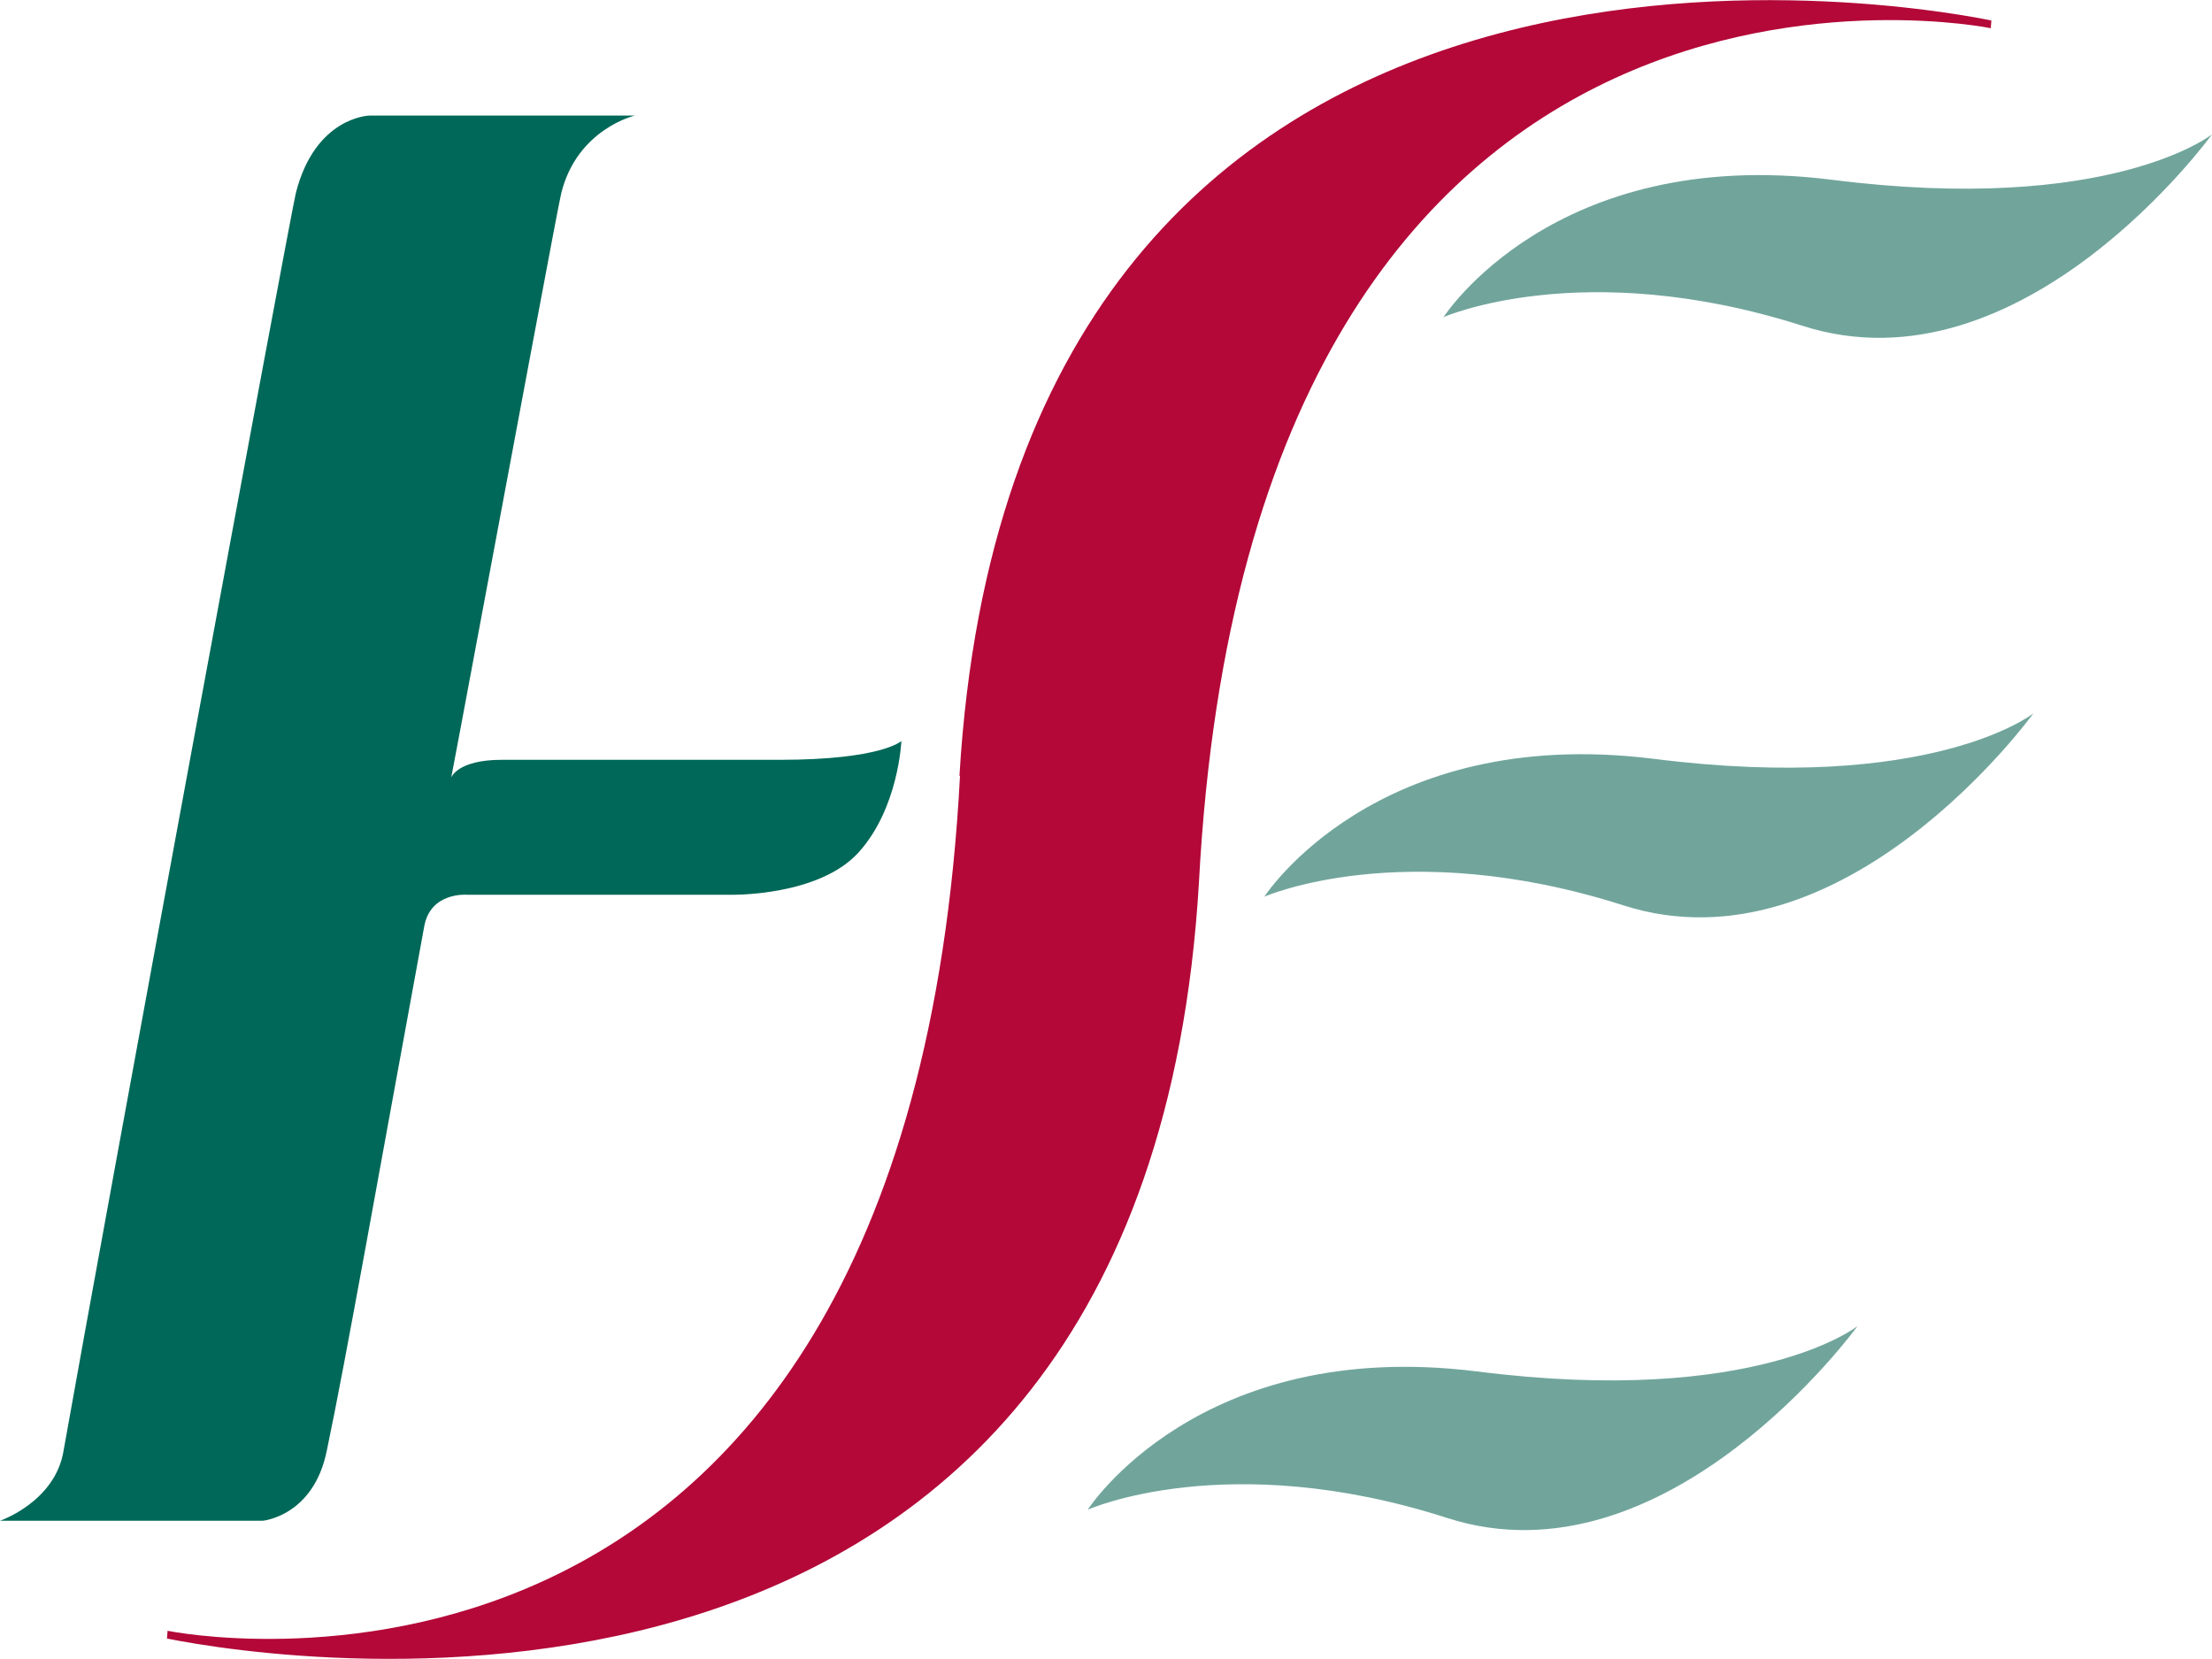
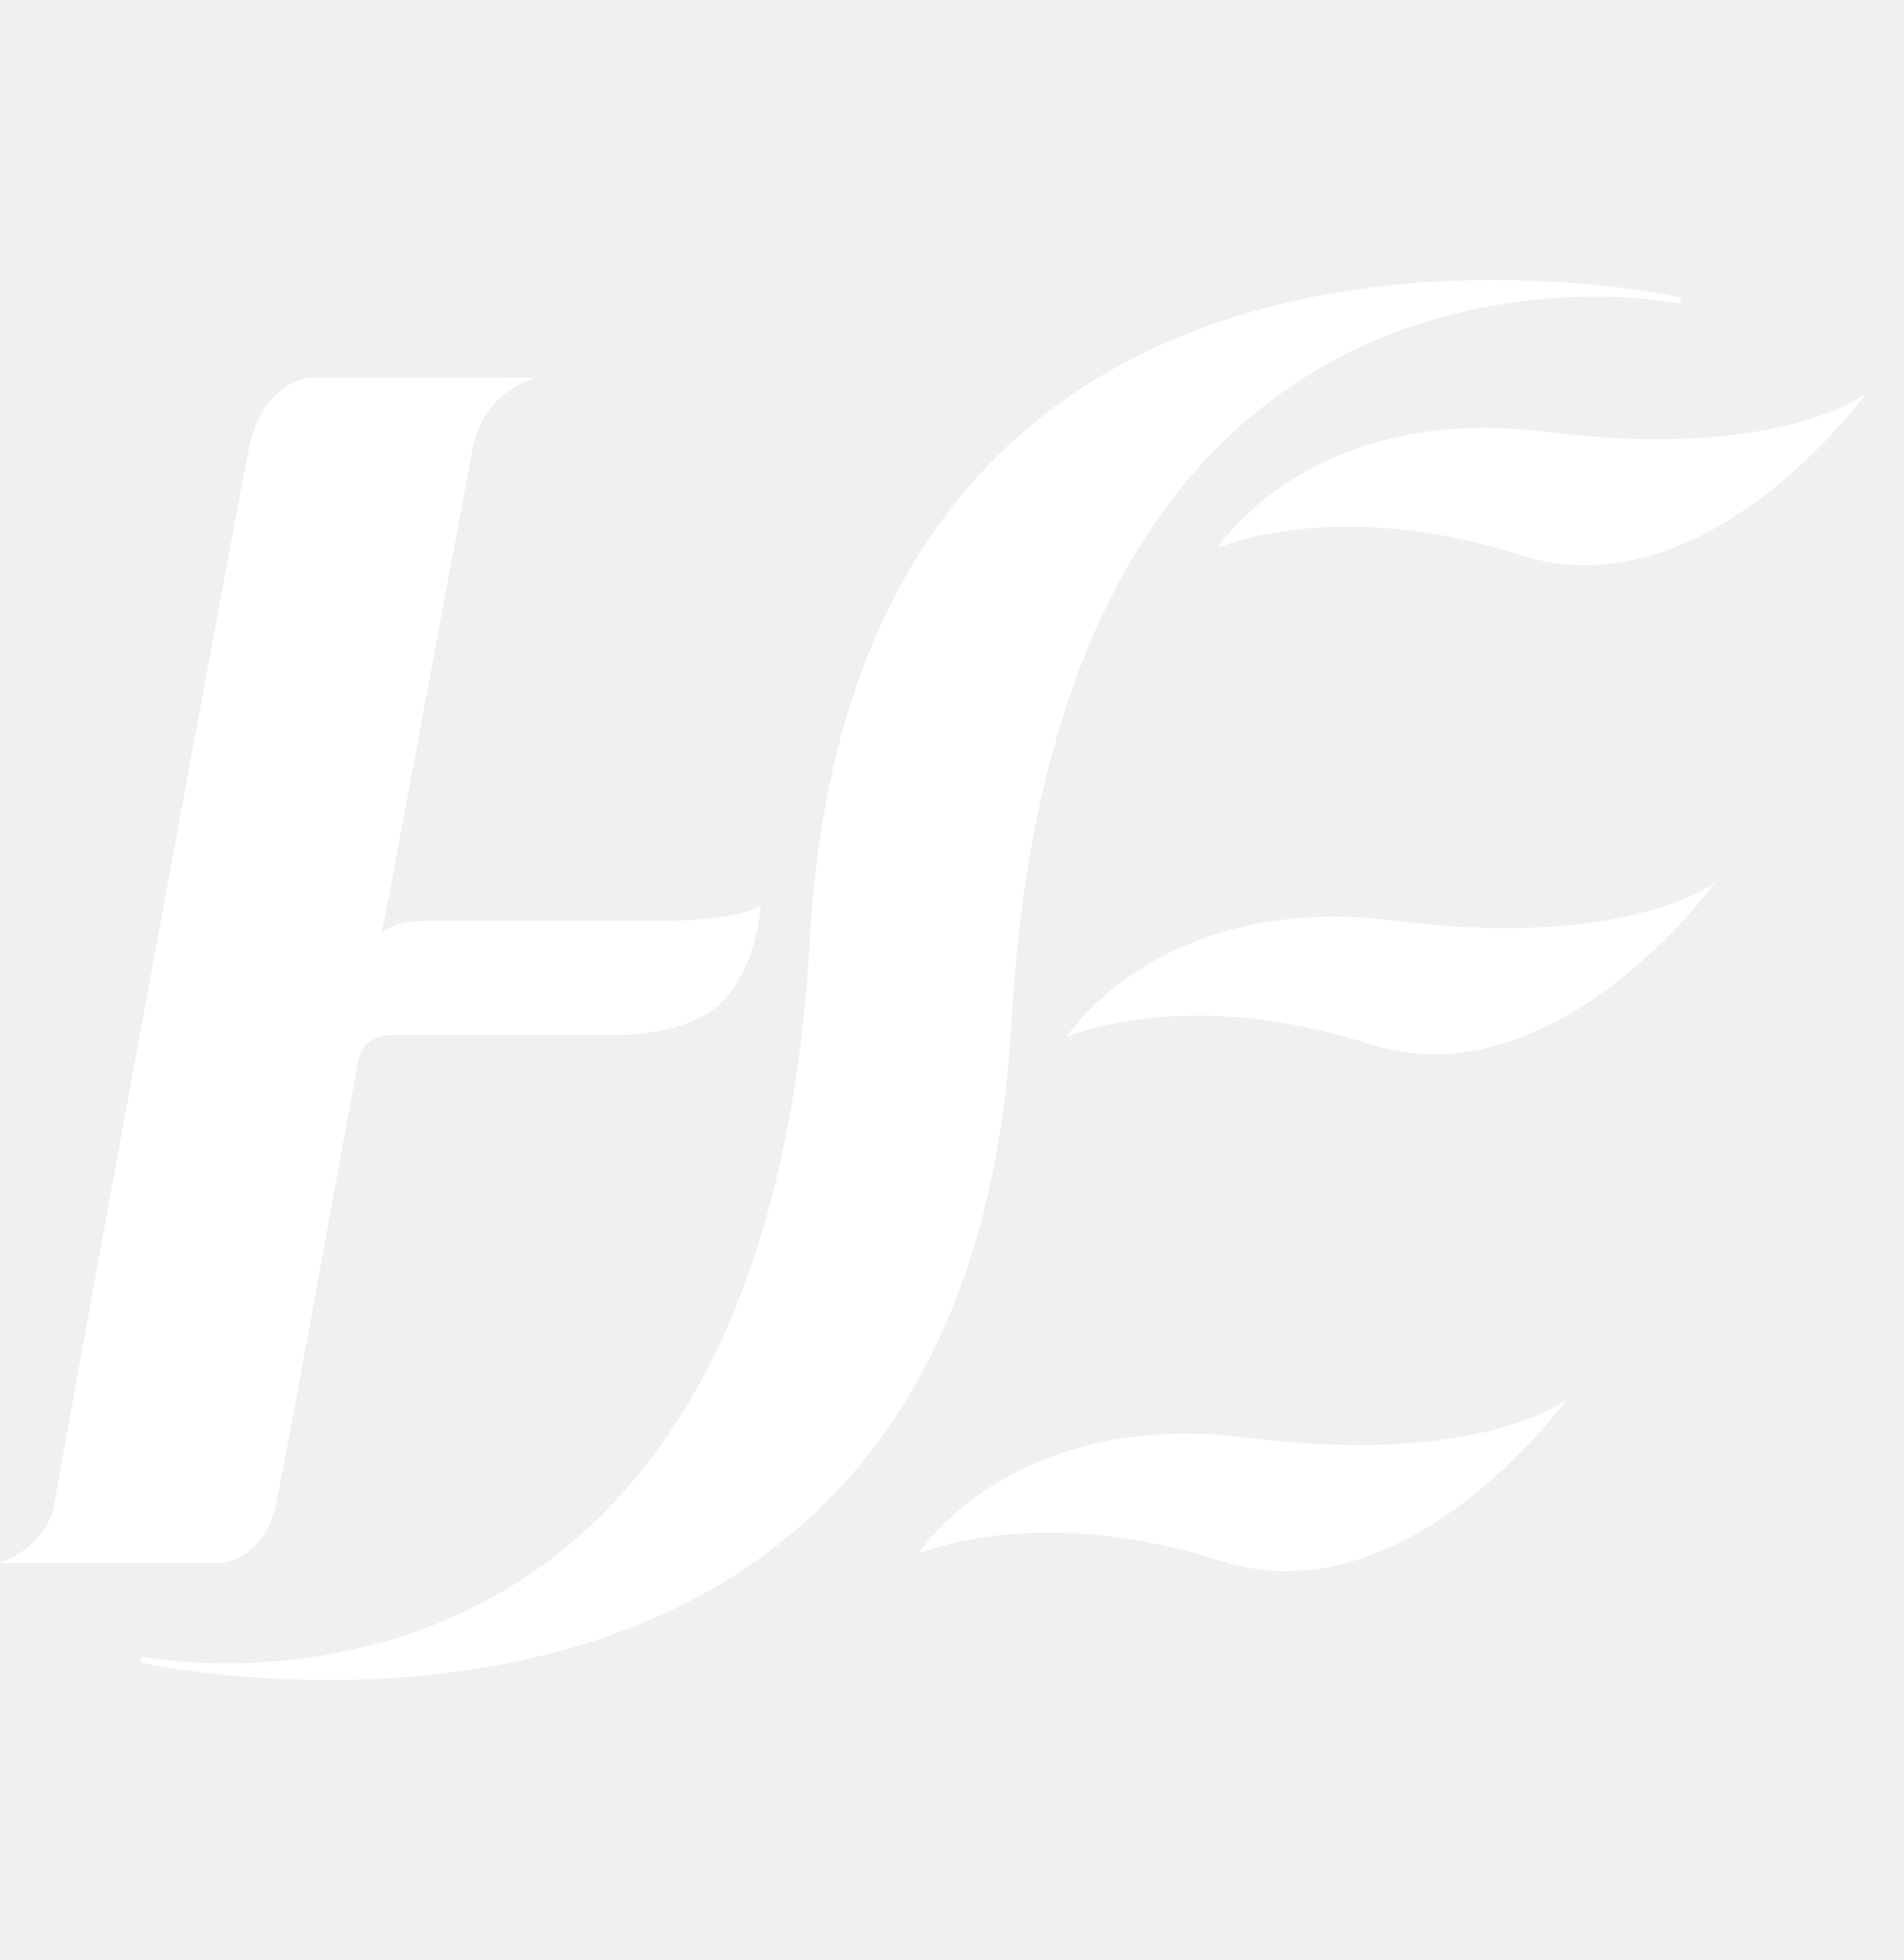
- <svg xmlns="http://www.w3.org/2000/svg" fill="none" viewBox="0 0 40 30">
-   <path fill-rule="evenodd" clip-rule="evenodd" d="M0 30h40V0H0v30z" fill="#fff" />
-   <path fill-rule="evenodd" clip-rule="evenodd" d="M22.86 16.22s2-3.12 7.03-2.5c5.04.64 6.88-.82 6.88-.82s-3.43 4.75-7.42 3.47c-3.98-1.27-6.5-.15-6.5-.15zM19.67 27.3s2-3.13 7.04-2.5c5.04.64 6.88-.82 6.88-.82s-3.44 4.75-7.42 3.47c-3.98-1.28-6.5-.15-6.5-.15zM26.1 5.74s1.99-3.12 7.02-2.49c5.04.64 6.88-.82 6.88-.82s-3.43 4.74-7.41 3.46c-3.98-1.27-6.5-.15-6.5-.15z" fill="#71A59C" />
-   <path fill-rule="evenodd" clip-rule="evenodd" d="M16.3 13.4s-.36.34-2.2.34H9.07c-.8 0-.91.32-.91.32l.17-.9c1-5.34 1.78-9.53 1.82-9.67.29-1.16 1.33-1.4 1.33-1.4h-4.8s-.98.02-1.33 1.4c-.1.4-3.48 18.67-4.2 22.74C1 27.16 0 27.5 0 27.5h4.75s.92-.08 1.16-1.27c.34-1.61.97-5.18 1.76-9.47.11-.64.78-.58.78-.58h4.78s1.58.03 2.3-.77c.72-.8.77-2.01.77-2.01z" fill="#006858" />
-   <path fill-rule="evenodd" clip-rule="evenodd" d="M17.36 14.03C16.4 32.23 3.03 29.49 3.03 29.49l-.01.14c2.08.42 17.68 2.85 18.66-13.66C22.64-2.23 36 .51 36 .51l.01-.14c-2.08-.42-17.68-2.85-18.66 13.66z" fill="#B30838" />
+ <svg xmlns="http://www.w3.org/2000/svg" class="hse-logo" width="68" height="70" viewBox="0 0 68 70" fill="none">
+   <path fill-rule="evenodd" clip-rule="evenodd" d="M38.095 37.037C38.095 37.037 41.421 31.826 49.817 32.881C58.214 33.937 61.277 31.507 61.277 31.507C61.277 31.507 55.559 39.413 48.924 37.287C42.289 35.16 38.095 37.037 38.095 37.037Z" fill="#ffffff" />
+   <path fill-rule="evenodd" clip-rule="evenodd" d="M32.791 55.502C32.791 55.502 36.118 50.292 44.514 51.345C52.911 52.402 55.975 49.972 55.975 49.972C55.975 49.972 50.257 57.877 43.621 55.751C36.986 53.623 32.791 55.502 32.791 55.502Z" fill="#ffffff" />
+   <path fill-rule="evenodd" clip-rule="evenodd" d="M43.485 19.575C43.485 19.575 46.811 14.364 55.207 15.42C63.603 16.476 66.667 14.046 66.667 14.046C66.667 14.046 60.946 21.95 54.313 19.825C47.679 17.698 43.485 19.575 43.485 19.575Z" fill="#ffffff" />
+   <path fill-rule="evenodd" clip-rule="evenodd" d="M27.172 32.325C27.172 32.325 26.564 32.893 23.484 32.893H15.139C13.8 32.893 13.611 33.428 13.611 33.428C13.67 33.106 13.848 32.251 13.906 31.933C15.565 23.039 16.87 16.054 16.931 15.809C17.416 13.886 19.142 13.491 19.142 13.491L11.148 13.481C11.148 13.481 9.513 13.51 8.932 15.825C8.765 16.493 3.139 46.929 1.939 53.718C1.665 55.273 0 55.827 0 55.827H7.913C7.913 55.827 9.443 55.703 9.856 53.718C10.415 51.032 11.461 45.079 12.788 37.93C12.97 36.859 14.085 36.965 14.085 36.965H22.055C22.055 36.965 24.685 37.016 25.884 35.687C27.084 34.362 27.172 32.325 27.172 32.325Z" fill="#ffffff" />
+   <path fill-rule="evenodd" clip-rule="evenodd" d="M28.939 33.381C27.334 63.727 5.043 59.158 5.043 59.158C5.043 59.158 5.034 59.355 5.033 59.386C8.502 60.089 34.494 64.139 36.126 36.619C37.731 6.275 60.024 10.842 60.024 10.842C60.024 10.842 60.031 10.644 60.033 10.614C56.562 9.912 30.573 5.859 28.939 33.381Z" fill="#ffffff" />
</svg>
